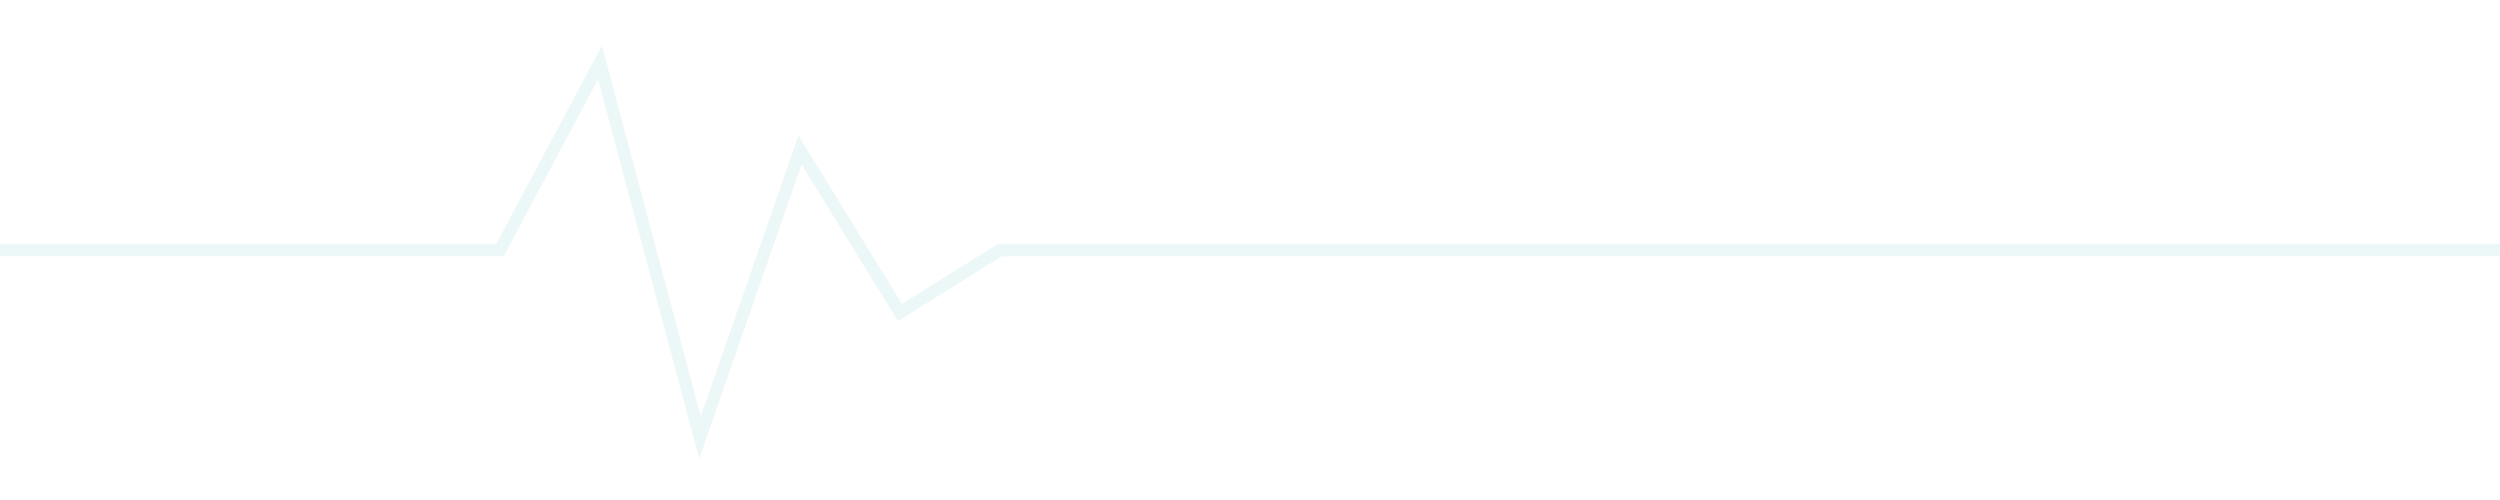
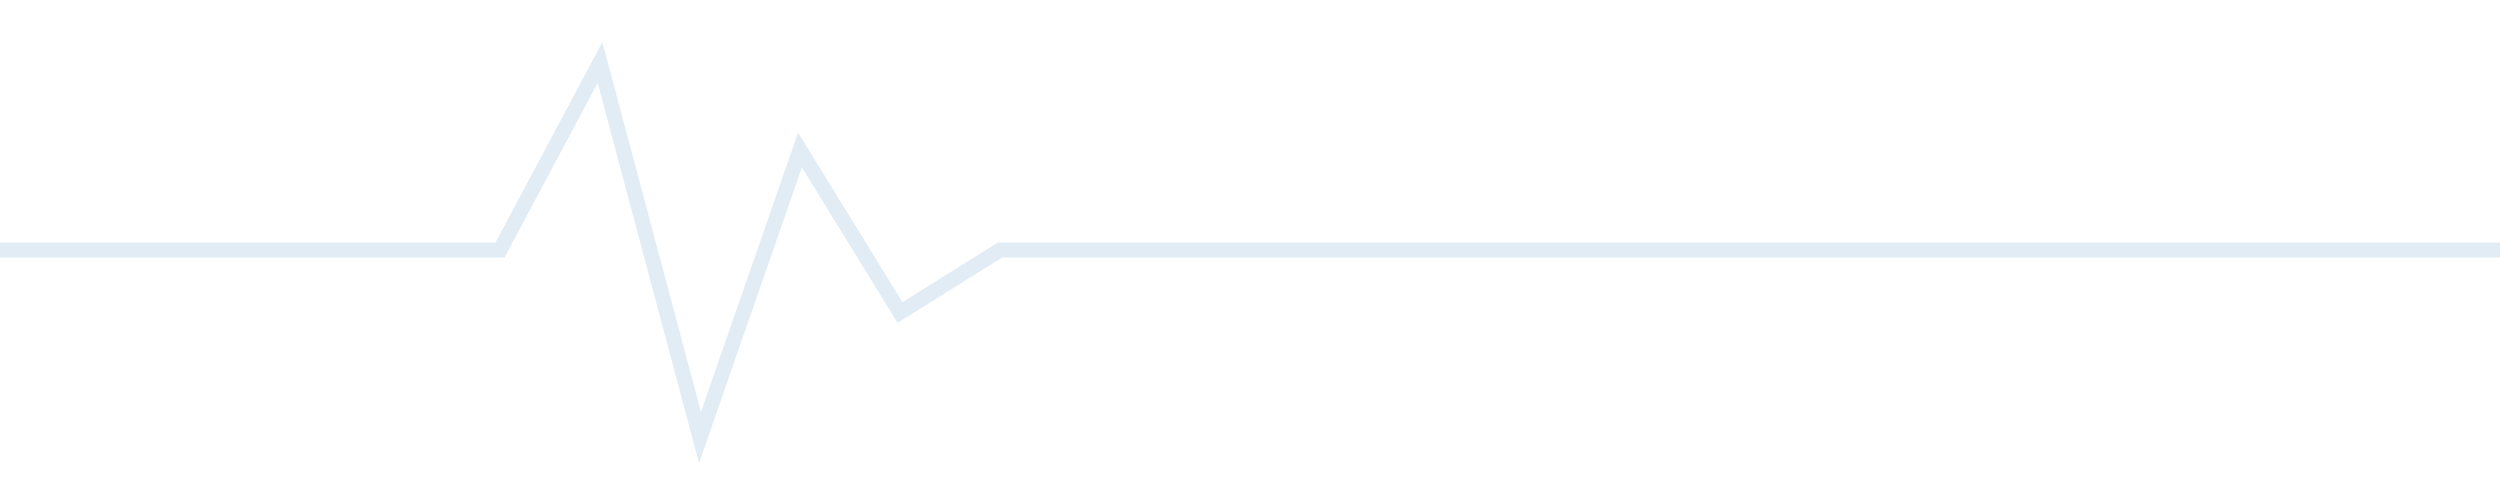
<svg xmlns="http://www.w3.org/2000/svg" width="200" height="40" viewBox="0 0 200 40">
-   <path d="M0 20 L40 20 L48 5 L56 35 L64 12 L72 25 L80 20 L200 20" fill="none" stroke="#0EA5A4" stroke-width="1" stroke-opacity="0.08" />
+   <path d="M0 20 L40 20 L48 5 L56 35 L64 12 L72 25 L80 20 L200 20" fill="none" stroke="#0060A8" stroke-width="1.2" stroke-opacity="0.12" />
</svg>
